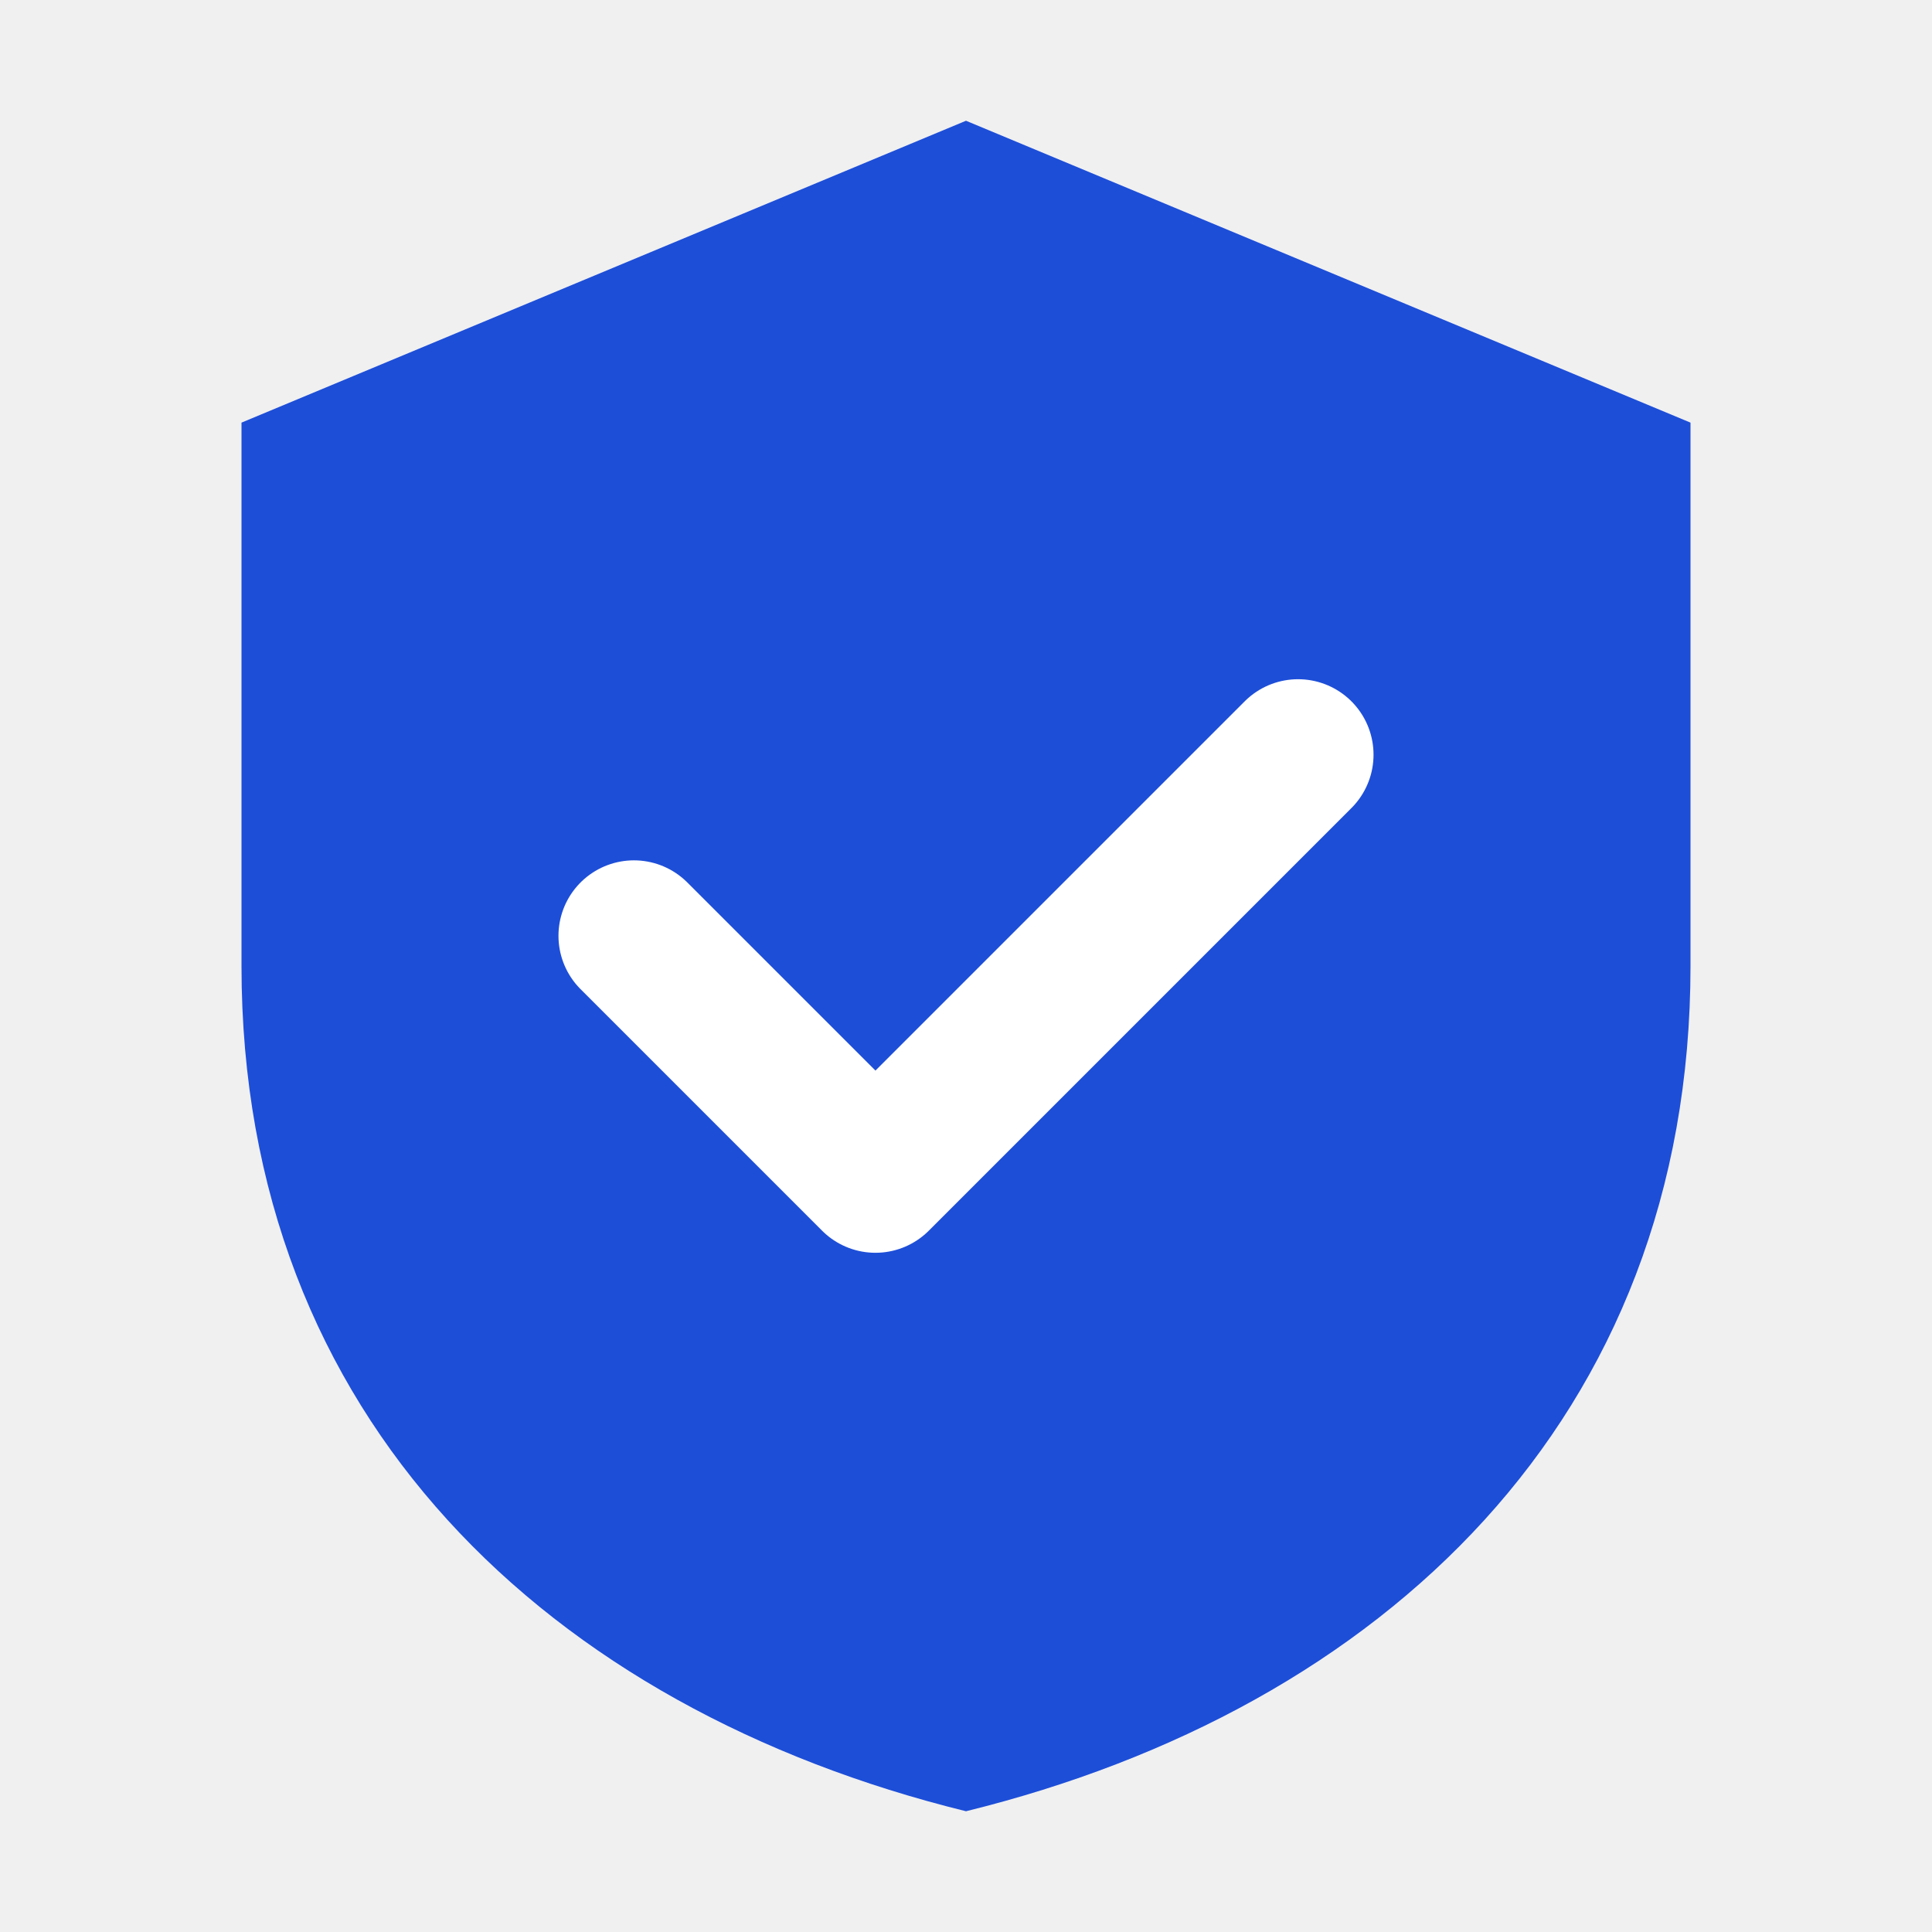
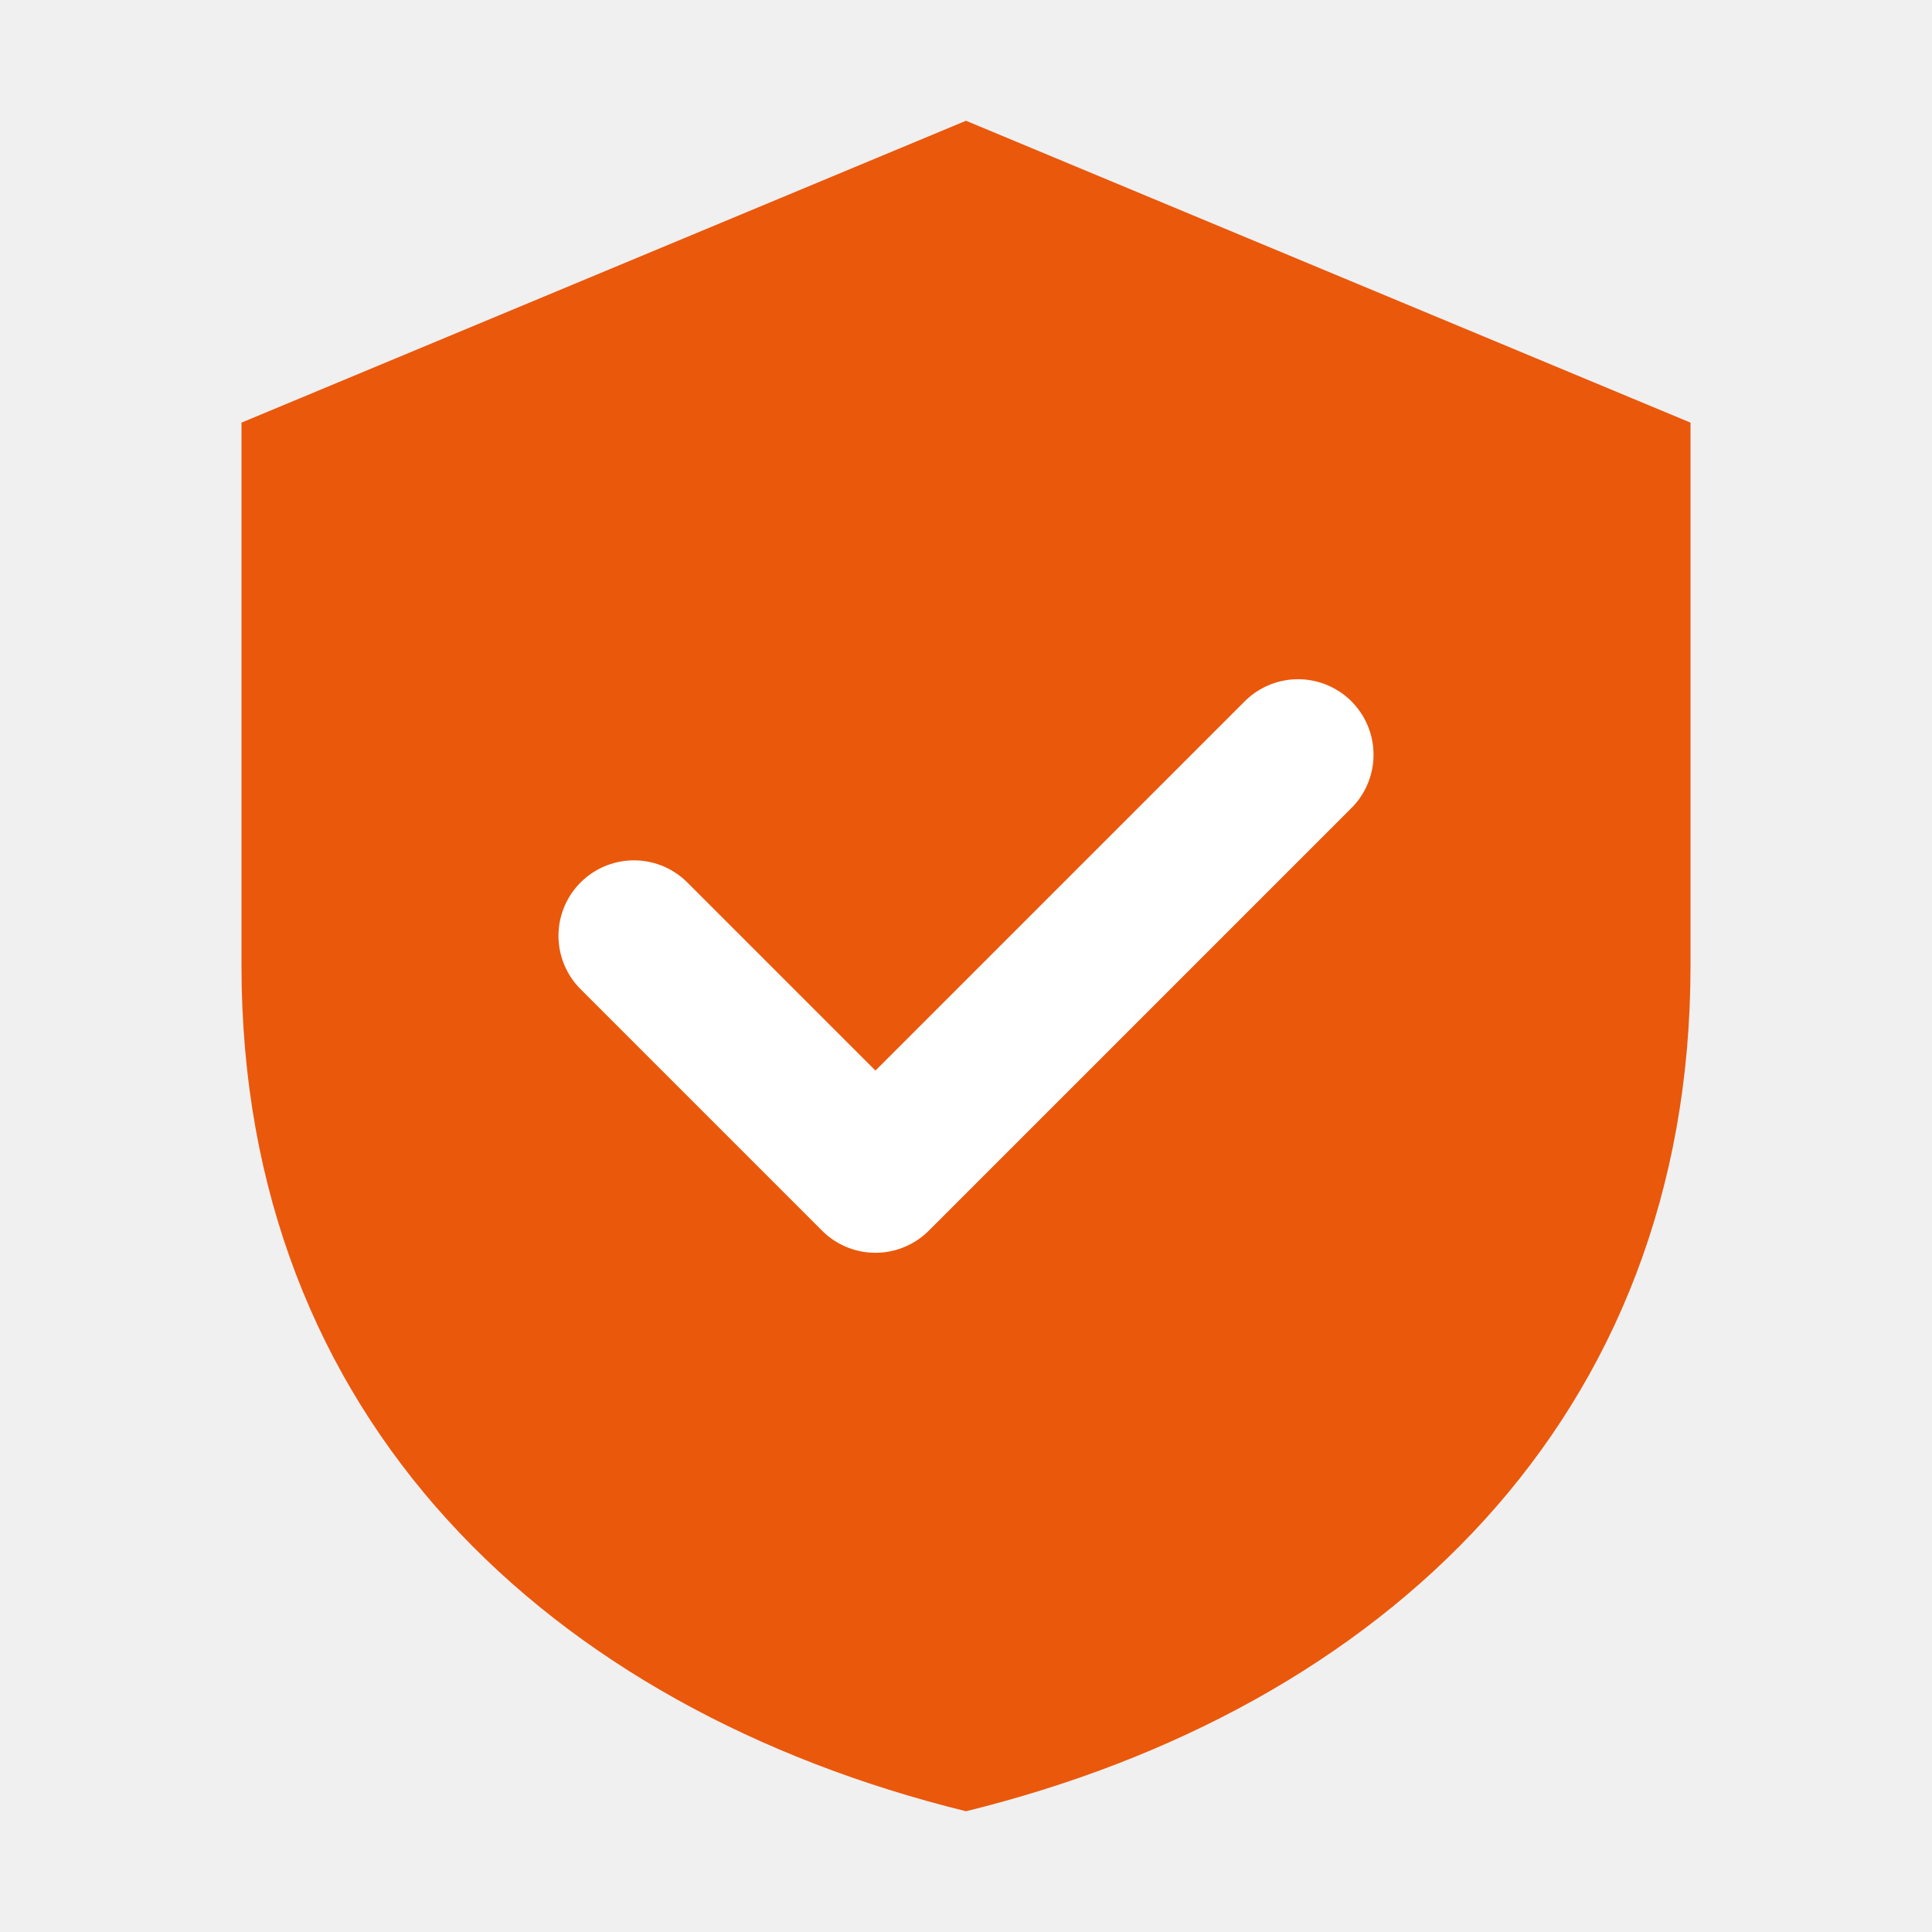
<svg xmlns="http://www.w3.org/2000/svg" viewBox="0 0 32 32">
-   <path d="M16 2 4 7v9c0 7.5 5.1 12.3 12 14 6.9-1.7 12-6.5 12-14V7L16 2z" fill="#1d4ed8" />
+   <path d="M16 2 4 7v9c0 7.5 5.1 12.3 12 14 6.9-1.7 12-6.5 12-14V7L16 2z" fill="#ea580c" />
  <path d="M21.5 12.5l-7 7-4-4" fill="none" stroke="#fff" stroke-width="2.5" stroke-linecap="round" stroke-linejoin="round" />
</svg>
